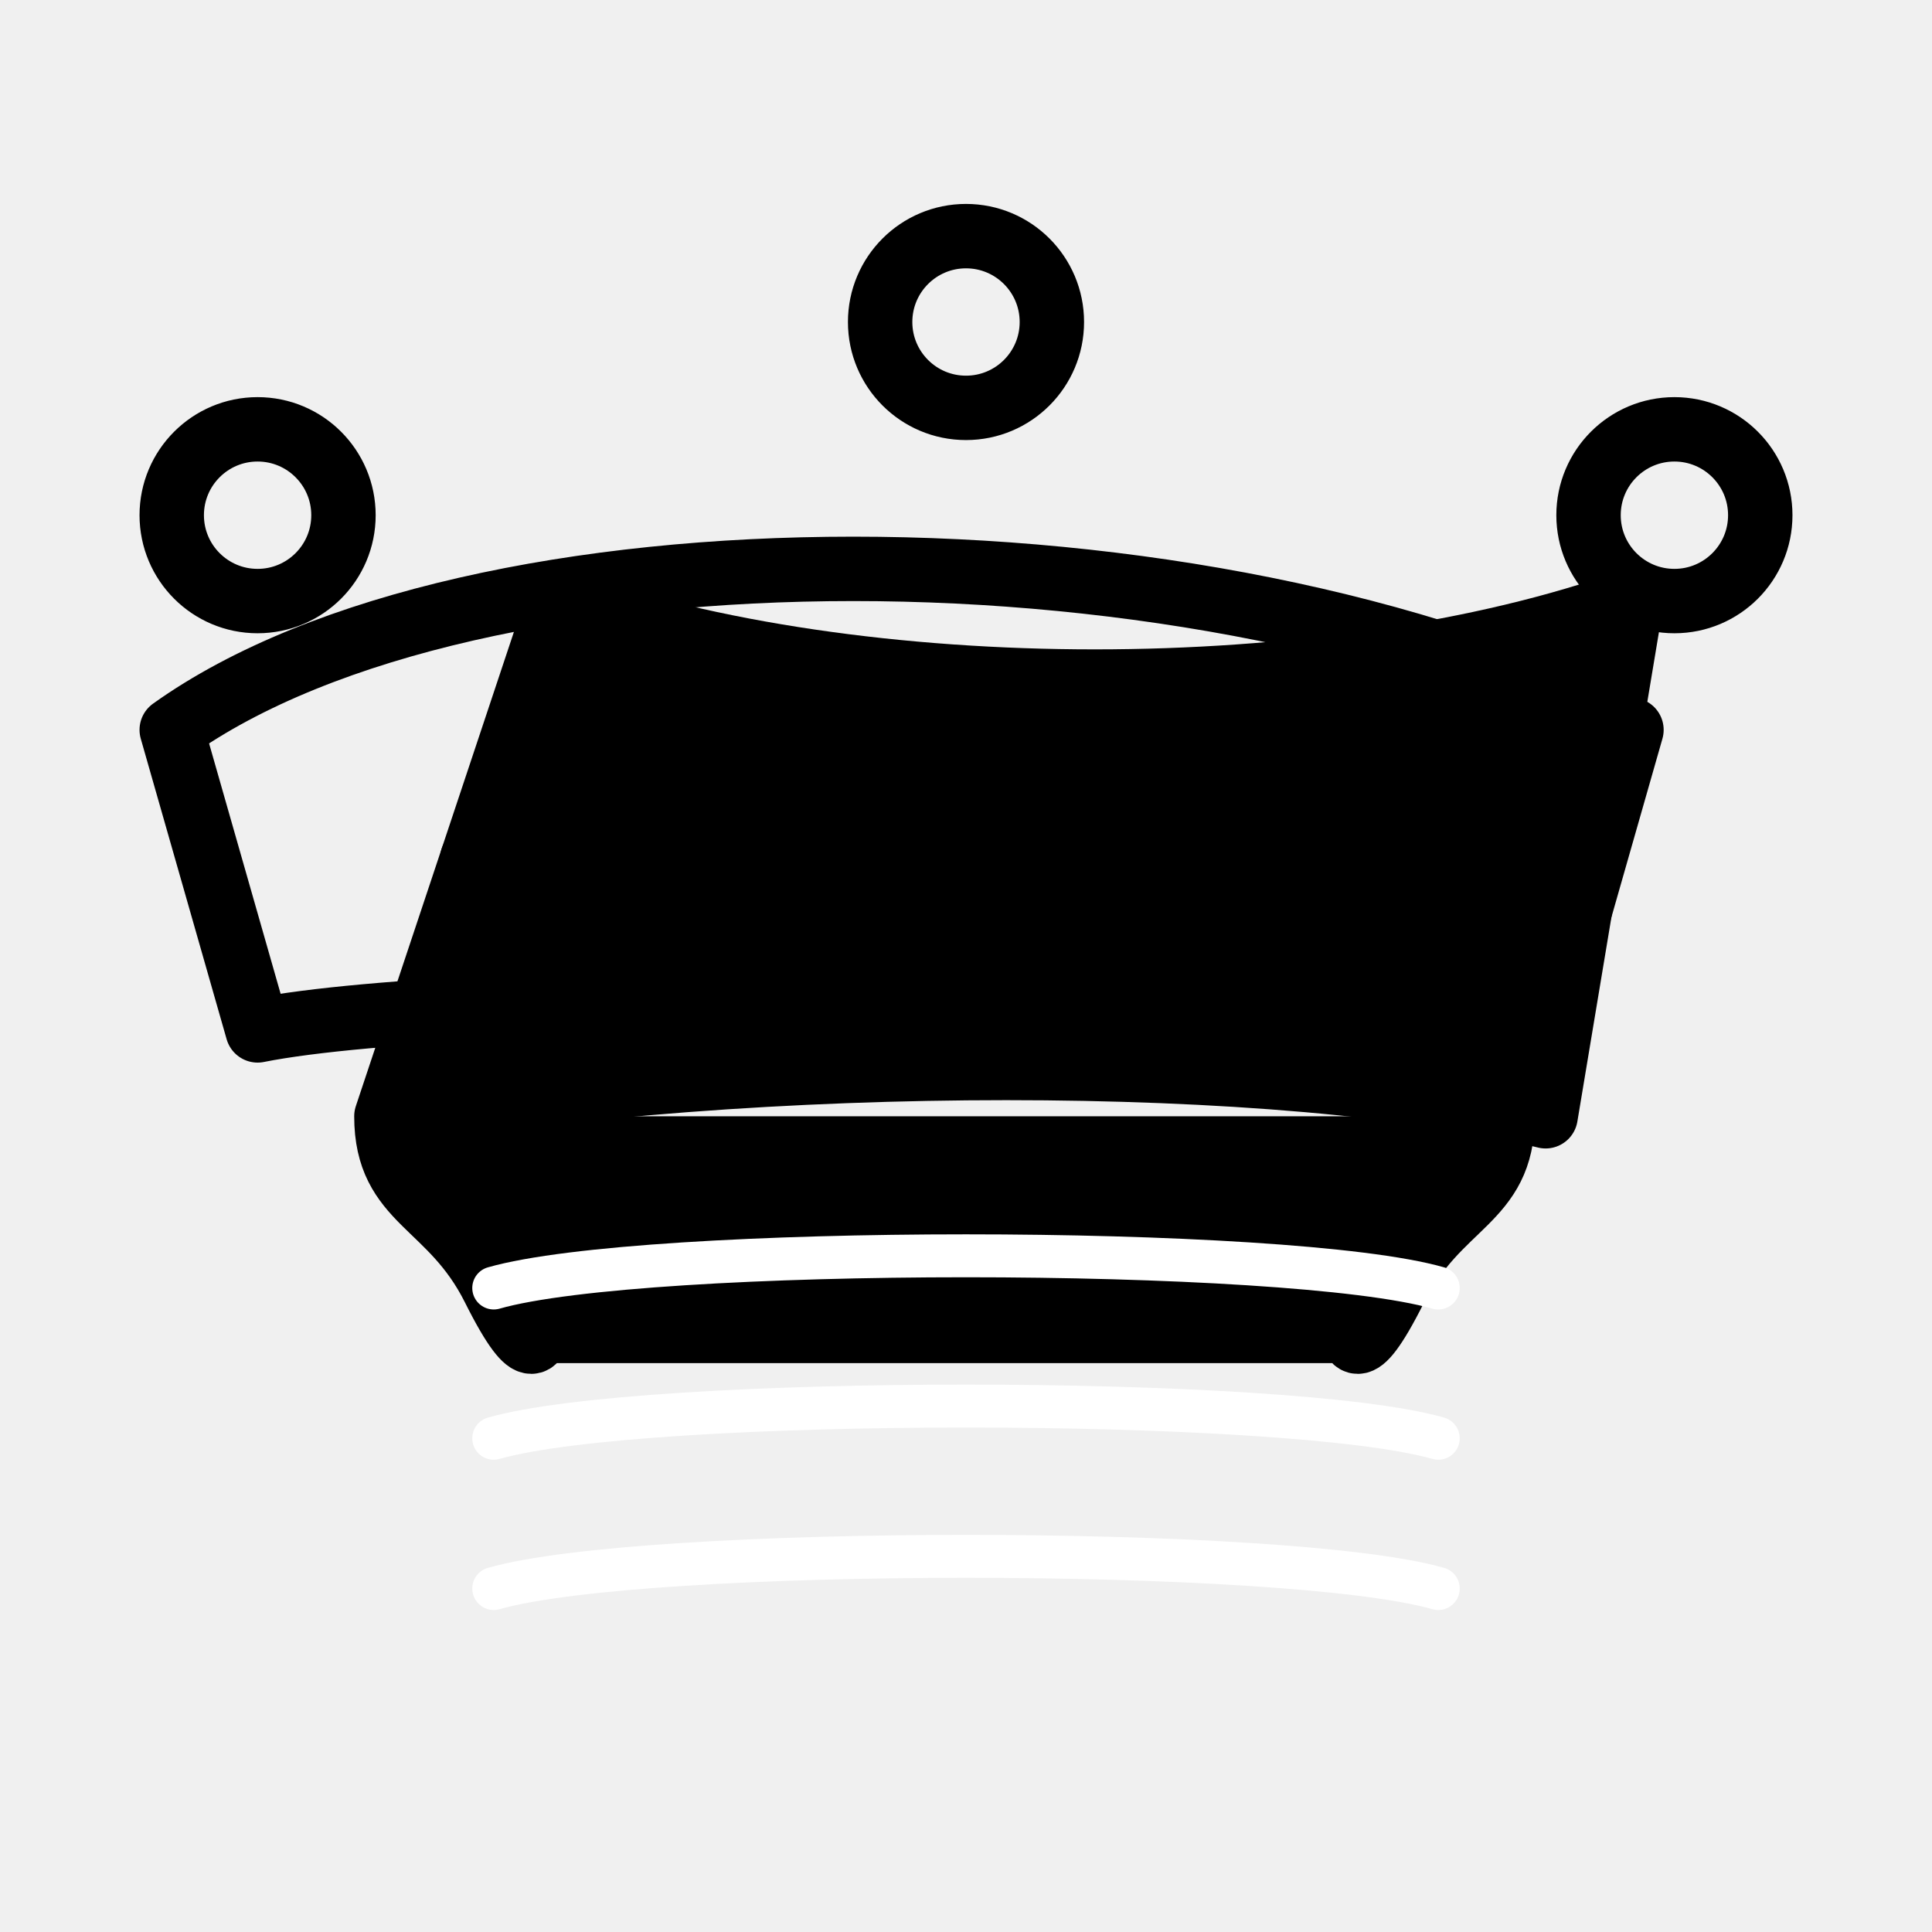
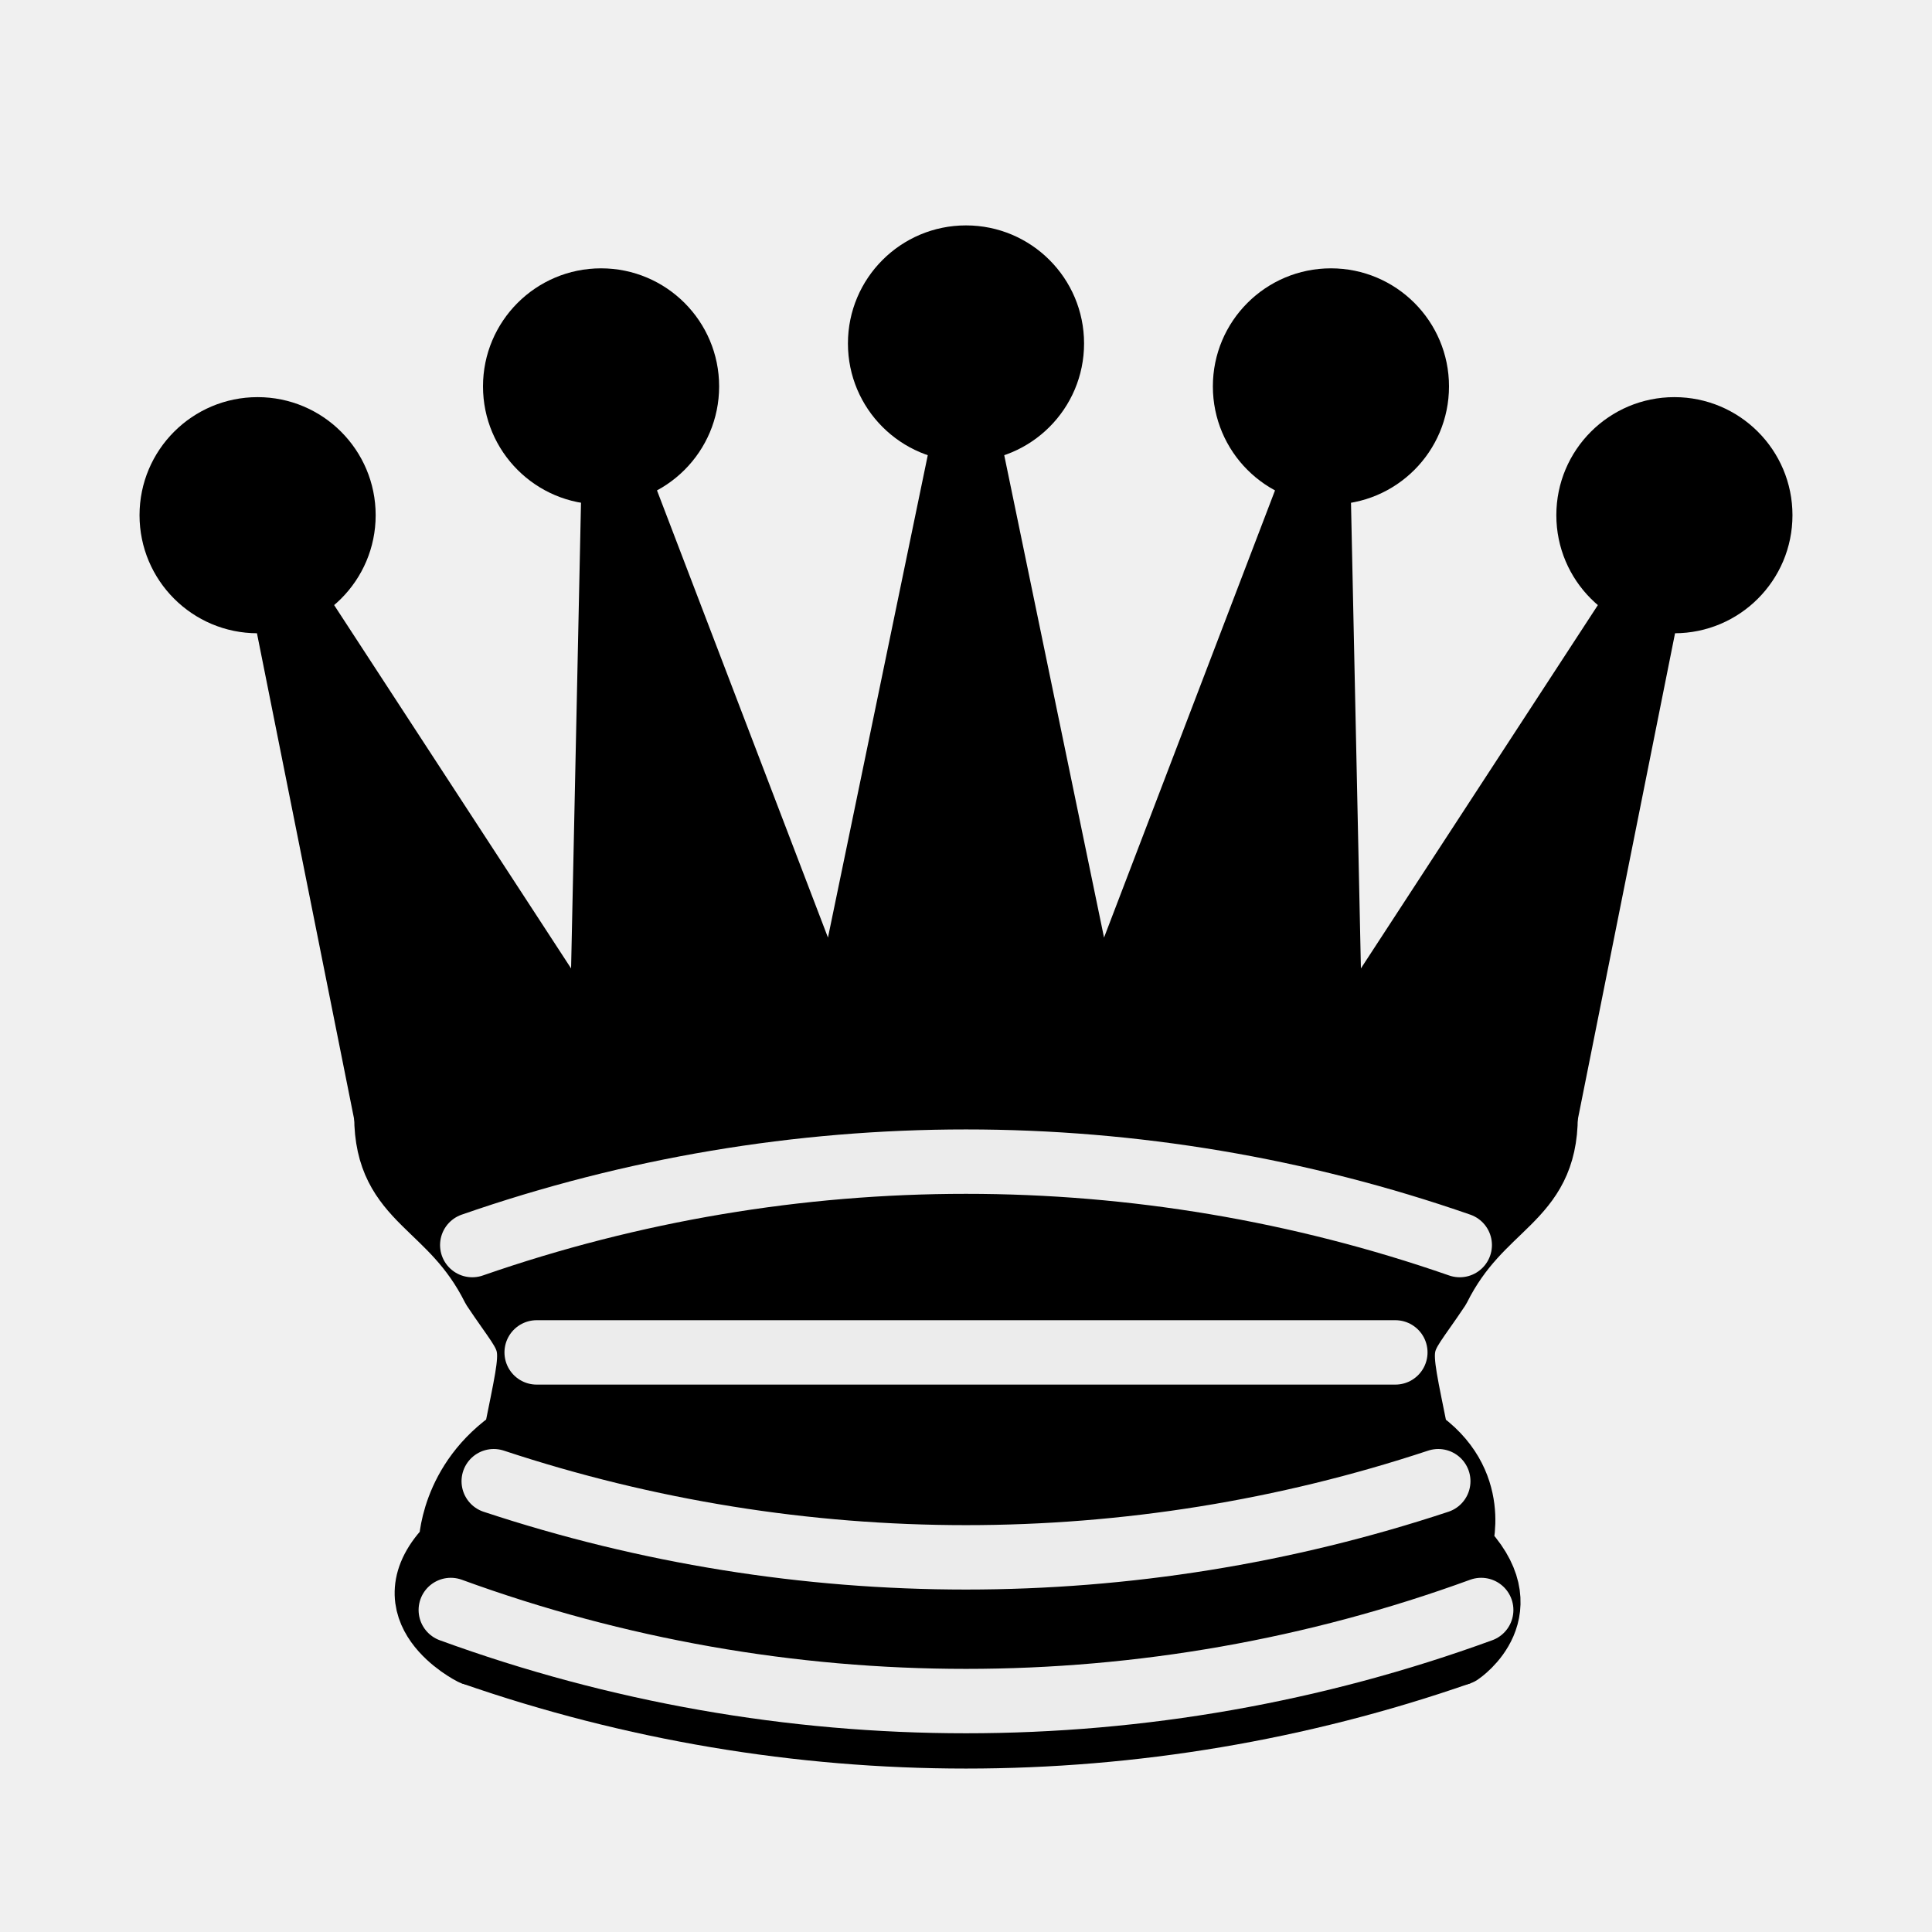
<svg xmlns="http://www.w3.org/2000/svg" viewBox="0 0 45 45">
-   <g fill="none" fill-rule="evenodd" stroke="#000" stroke-width="1.5" stroke-linecap="round" stroke-linejoin="round">
-     <path d="M8 12a2 2 0 1 1-4 0 2 2 0 0 1 4 0zM24.5 7.5a2 2 0 1 1-4 0 2 2 0 0 1 4 0zM41 12a2 2 0 1 1-4 0 2 2 0 0 1 4 0zM11 20c8.5-3 21-3 23 0m2 4c-5-1-25-1-30 0l-2-7c7-5 24-5 34 0l-2 7z" />
-     <path d="M9 26c8.5-1.5 21-1.5 27 0l2-12c-7 2.5-18 2.5-25 0l-4 12zm0 0c0 2 1.5 2 2.5 4 1 2 1 1 1 1H31.5s0 1 1-1c1-2 2.5-2 2.5-4" fill="#000" />
-     <path d="M11.5 30c3.5-1 18.5-1 22 0m-22 3.5c3.5-1 18.5-1 22 0m-22 3.5c3.5-1 18.5-1 22 0" stroke="#fff" stroke-width="1" />
+   <g fill-rule="evenodd" stroke="#000" stroke-linecap="round" stroke-linejoin="round" stroke-width="1.5">
+     <g stroke="none">
+       <circle cx="6" cy="12" r="2.75" />
+       <circle cx="14" cy="9" r="2.75" />
+       <circle cx="22.5" cy="8" r="2.75" />
+       <circle cx="31" cy="9" r="2.75" />
+       <circle cx="39" cy="12" r="2.75" />
+     </g>
+     <path stroke-linecap="butt" d="M9 26c8.5-1.5 21-1.5 27 0l2.5-12.5L31 25l-.3-14.1-5.2 13.6-3-14.5-3 14.5-5.2-13.6L14 25 6.5 13.5z" />
+     <path stroke-linecap="butt" d="M9 26c0 2 1.5 2 2.5 4 1 1.5 1 1 .5 3.5-1.5 1-1.5 2.5-1.5 2.5-1.5 1.5.5 2.5.5 2.5 6.5 1 16.5 1 23 0 0 0 1.5-1 0-2.5 0 0 .5-1.5-1-2.5-.5-2.5-.5-2 .5-3.5 1-2 2.5-2 2.5-4-8.5-1.5-18.5-1.5-27 0z" />
+     <path fill="none" stroke-linecap="butt" d="M11 38.5a35 35 1 0 0 23 0" />
+     <path fill="none" stroke="#ececec" d="M11 29a35 35 1 0 1 23 0m-21.5 2.5h20m-21 3a35 35 1 0 0 22 0m-23 3a35 35 1 0 0 24 0" />
  </g>
</svg>
